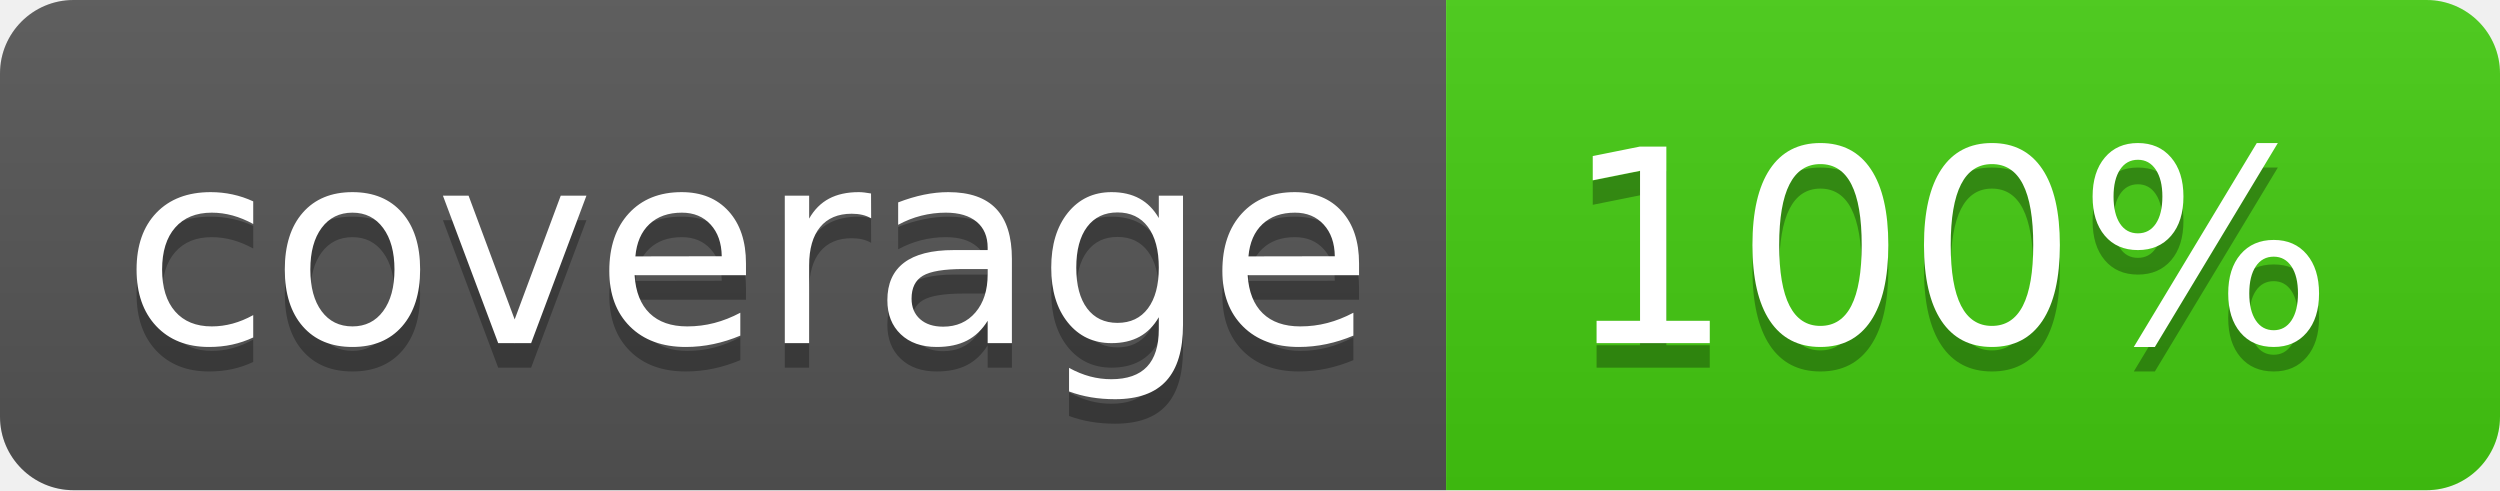
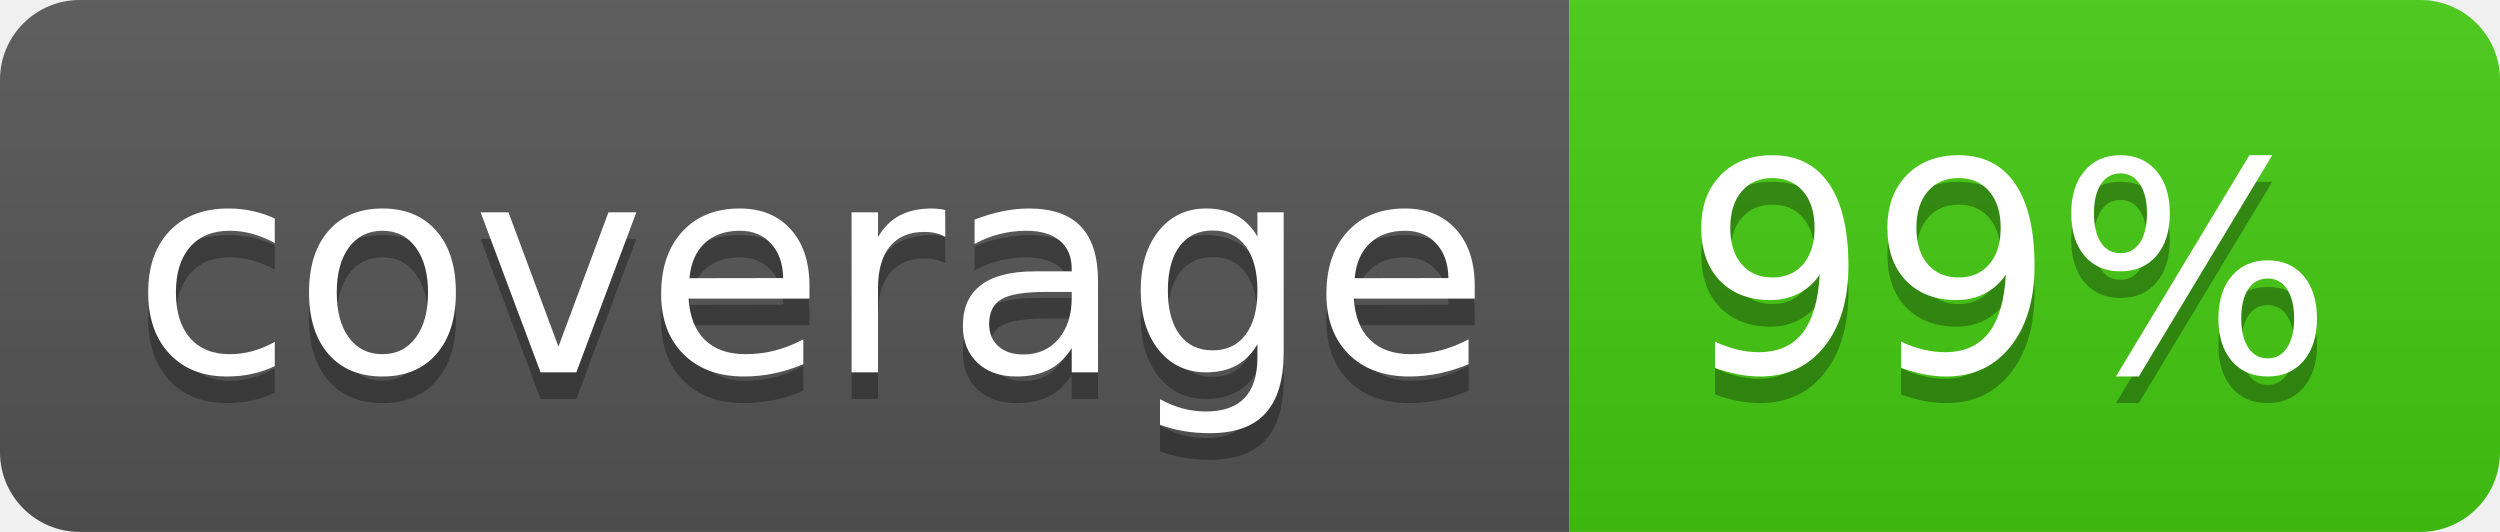
- <svg xmlns="http://www.w3.org/2000/svg" width="102" height="20">
+ <svg xmlns="http://www.w3.org/2000/svg" width="94" height="20">
  <linearGradient id="b" x2="0" y2="100%">
    <stop offset="0" stop-color="#bbb" stop-opacity=".1" />
    <stop offset="1" stop-opacity=".1" />
  </linearGradient>
  <clipPath id="a">
-     <rect width="102" height="20" rx="3" fill="#fff" />
+     <rect width="94" height="20" rx="3" fill="#fff" />
  </clipPath>
  <g clip-path="url(#a)">
    <path fill="#555" d="M0 0h59v20H0z" />
-     <path fill="#4c1" d="M59 0h43v20H59z" />
-     <path fill="url(#b)" d="M0 0h102v20H0z" />
+     <path fill="#4c1" d="M59 0h35v20H59z" />
+     <path fill="url(#b)" d="M0 0h94v20H0z" />
  </g>
  <g fill="#fff" text-anchor="middle" font-family="DejaVu Sans,Verdana,Geneva,sans-serif" font-size="110">
    <text x="305" y="150" fill="#010101" fill-opacity=".3" transform="scale(.1)" textLength="490">coverage</text>
    <text x="305" y="140" transform="scale(.1)" textLength="490">coverage</text>
-     <text x="795" y="150" fill="#010101" fill-opacity=".3" transform="scale(.1)" textLength="330">100%</text>
-     <text x="795" y="140" transform="scale(.1)" textLength="330">100%</text>
+     <text x="755" y="150" fill="#010101" fill-opacity=".3" transform="scale(.1)" textLength="250">99%</text>
+     <text x="755" y="140" transform="scale(.1)" textLength="250">99%</text>
  </g>
</svg>
